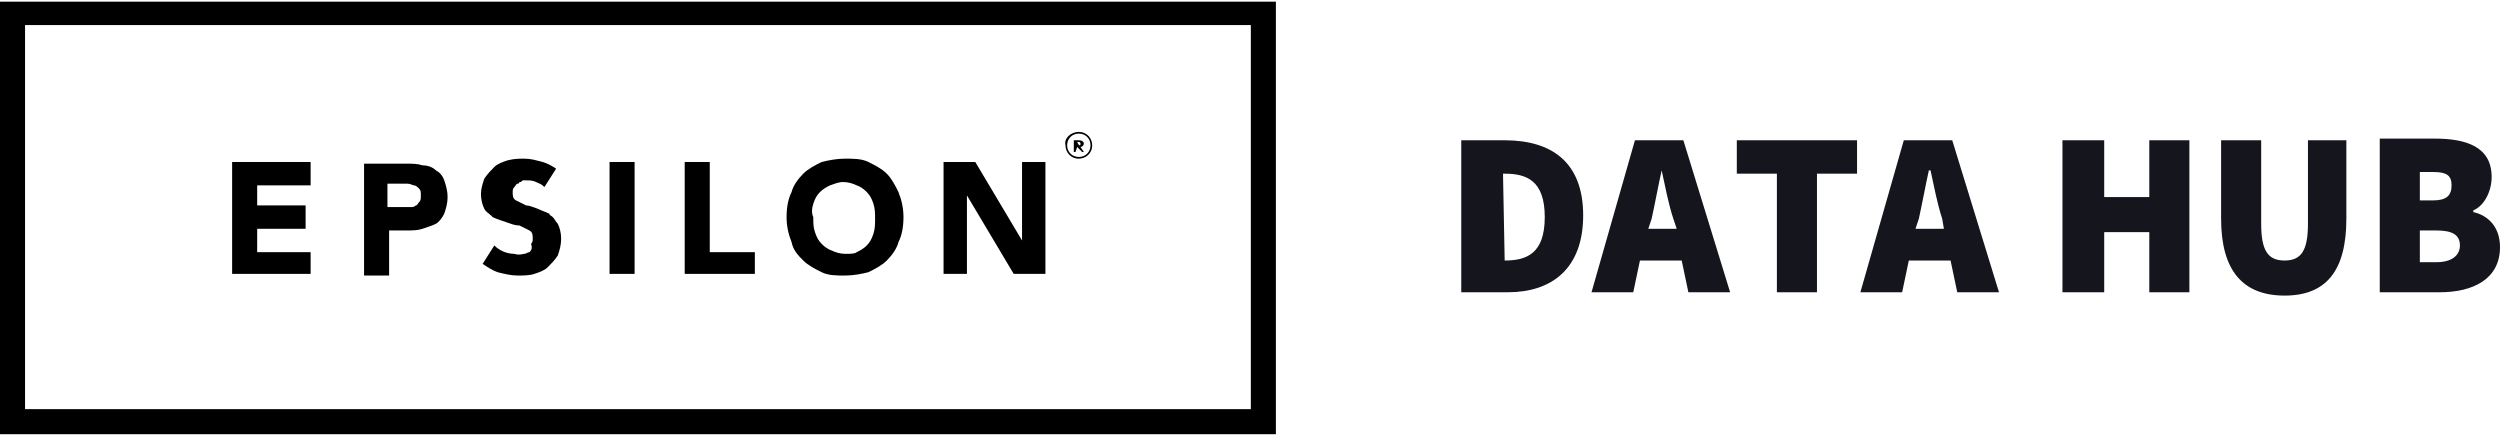
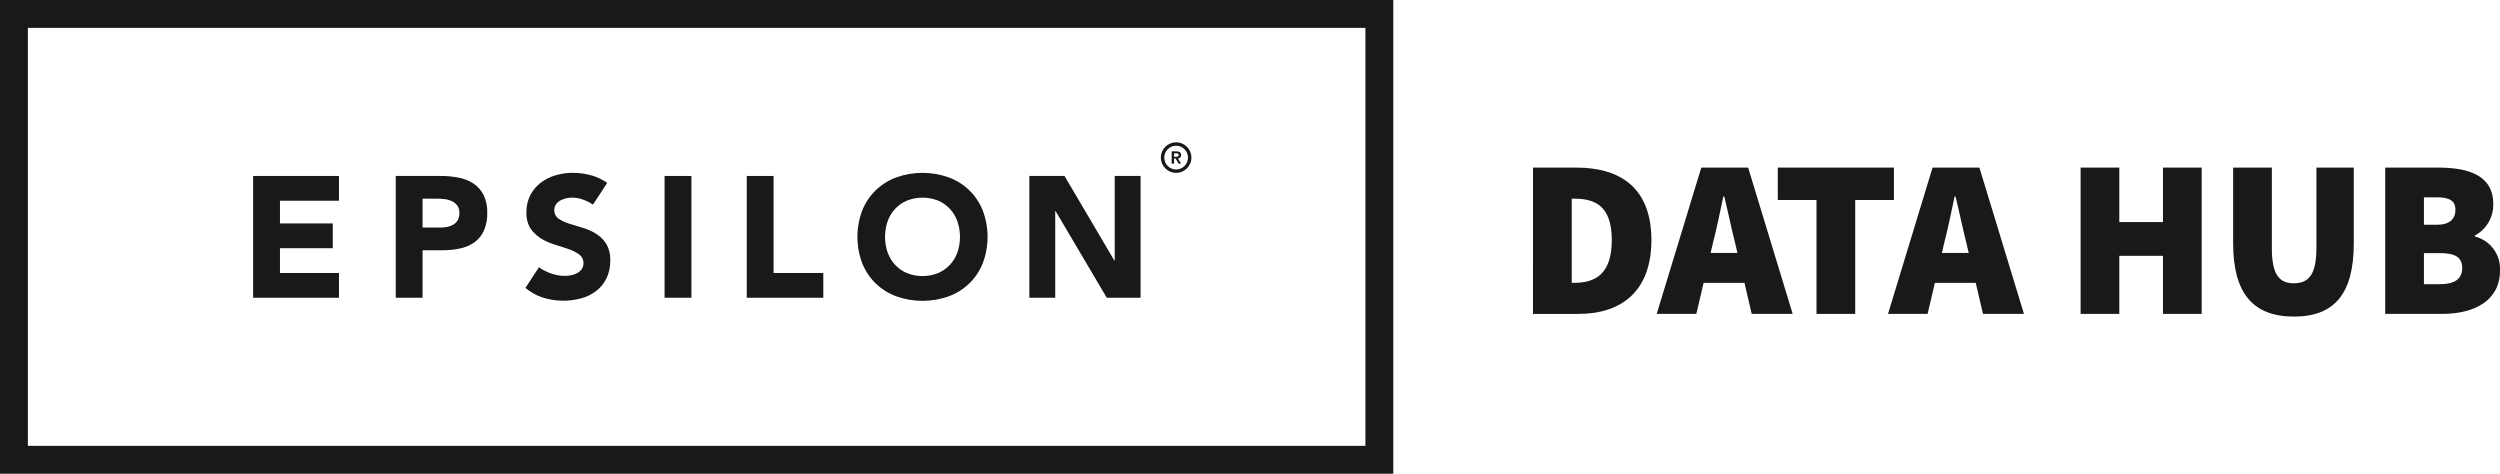
- <svg xmlns="http://www.w3.org/2000/svg" version="1.1" id="Layer_1" x="0px" y="0px" viewBox="0 0 149.7 26" style="enable-background:new 0 0 149.7 26;" xml:space="preserve">
-   <style type="text/css">
- 	.st0{fill:#14151D;}
- </style>
-   <path class="st0" d="M90.3,17.5c2.6,0,4.5-1.4,4.5-4.6s-1.9-4.5-4.7-4.5h-2.6v9.1H90.3z M90.1,15.6L90.1,15.6L90,10.4h0.1  c1.3,0,2.4,0.4,2.4,2.6S91.4,15.6,90.1,15.6z M97.8,17.5l0.4-1.9h2.5l0.4,1.9h2.5l-2.8-9.1h-2.9l-2.6,9.1H97.8z M100.4,13.7h-1.7  l0.2-0.6c0.2-0.9,0.4-2,0.6-2.9l0,0c0.2,0.9,0.4,2,0.7,2.9L100.4,13.7z M108.8,17.5v-7.1h2.4v-2H104v2h2.4v7.1H108.8z M113.9,17.5  l0.4-1.9h2.5l0.4,1.9h2.5l-2.8-9.1H114l-2.6,9.1H113.9z M116.4,13.7h-1.7l0.2-0.6c0.2-0.9,0.4-2,0.6-2.9h0.1c0.2,0.9,0.4,2,0.7,2.9  C116.3,13.1,116.4,13.7,116.4,13.7z M126,17.5v-3.6h2.7v3.6h2.4V8.4h-2.4v3.4H126V8.4h-2.5v9.1H126z M136.8,17.7  c2.5,0,3.7-1.5,3.7-4.6V8.4h-2.3v5c0,1.6-0.4,2.2-1.4,2.2s-1.4-0.6-1.4-2.2v-5H133v4.7C133,16.2,134.3,17.7,136.8,17.7z M146.1,17.5  c2,0,3.6-0.8,3.6-2.7c0-1.2-0.7-1.9-1.6-2.1v-0.1c0.7-0.3,1.1-1.2,1.1-2c0-1.8-1.5-2.3-3.4-2.3h-3.3v9.2H146.1z M145.7,12h-0.8v-1.7  h0.8c0.8,0,1.1,0.2,1.1,0.8S146.5,12,145.7,12z M145.9,15.7h-1v-1.9h1c1,0,1.4,0.3,1.4,0.9S146.8,15.7,145.9,15.7z" />
-   <g>
-     <path d="M0,0.1v1.5v22.9v1.5h1.5h73.4h1.5v-1.5V1.6V0.1C76.4,0.1,0,0.1,0,0.1z M74.9,24.5H1.5v-23h73.4V24.5z" />
-     <path d="M31.7,15.1c-0.1,0-0.2,0.1-0.3,0.1l0,0c-0.1,0-0.3,0.1-0.6,0c-0.3,0-0.8-0.1-1.2-0.5l0,0l-0.7,1.1c0.3,0.2,0.6,0.4,0.9,0.5   c0.4,0.1,0.8,0.2,1.2,0.2c0.3,0,0.7,0,1-0.1s0.6-0.2,0.8-0.4c0.2-0.2,0.4-0.4,0.6-0.7c0.1-0.3,0.2-0.6,0.2-1s-0.1-0.7-0.2-0.9   c-0.1-0.1-0.2-0.3-0.3-0.4c-0.1-0.1-0.2-0.1-0.2-0.2c-0.2-0.1-0.5-0.2-0.7-0.3c-0.3-0.1-0.5-0.2-0.7-0.2c-0.2-0.1-0.4-0.2-0.6-0.3   s-0.2-0.3-0.2-0.5c0-0.1,0-0.2,0.1-0.3S30.9,11,31,11c0,0,0.1,0,0.1-0.1c0.1,0,0.1,0,0.2-0.1h0.1l0,0h0.1l0,0c0.2,0,0.4,0,0.6,0.1   s0.3,0.1,0.5,0.3l0,0l0,0l0,0l0.7-1.1c-0.3-0.2-0.5-0.3-0.8-0.4c-0.4-0.1-0.7-0.2-1.1-0.2c-0.3,0-0.6,0-1,0.1   c-0.3,0.1-0.6,0.2-0.8,0.4c-0.2,0.2-0.4,0.4-0.6,0.7c-0.1,0.3-0.2,0.6-0.2,0.9c0,0.4,0.1,0.7,0.2,0.9s0.3,0.3,0.4,0.4l0.1,0.1   c0.2,0.1,0.5,0.2,0.8,0.3s0.5,0.2,0.8,0.2c0.2,0.1,0.4,0.2,0.6,0.3s0.2,0.3,0.2,0.5c0,0.1,0,0.2-0.1,0.3   C31.9,14.9,31.8,15,31.7,15.1" />
-     <polygon points="18.6,15.1 15.4,15.1 15.4,13.7 18.3,13.7 18.3,12.3 15.4,12.3 15.4,11.1 18.6,11.1 18.6,9.7 13.9,9.7 13.9,16.4    18.6,16.4  " />
-     <path d="M23.2,13.8h1.1c0.4,0,0.7,0,1-0.1s0.6-0.2,0.8-0.3s0.4-0.4,0.5-0.6c0.1-0.3,0.2-0.6,0.2-1s-0.1-0.7-0.2-1s-0.3-0.5-0.5-0.6   c-0.2-0.2-0.5-0.3-0.8-0.3c-0.3-0.1-0.6-0.1-1-0.1h-2.5v6.7h1.5v-2.7H23.2z M23.2,11H24c0.1,0,0.3,0,0.4,0c0.2,0,0.3,0.1,0.4,0.1   s0.2,0.1,0.3,0.2c0.1,0.1,0.1,0.2,0.1,0.4s0,0.3-0.1,0.4c-0.1,0.1-0.1,0.2-0.2,0.2c-0.1,0.1-0.2,0.1-0.3,0.1c-0.1,0-0.2,0-0.4,0h-1   C23.2,12.4,23.2,11,23.2,11z" />
-     <rect x="36.5" y="9.7" width="1.5" height="6.7" />
-     <polygon points="45.2,15.1 42.5,15.1 42.5,9.7 41,9.7 41,16.4 45.2,16.4  " />
-     <path d="M48.1,15.6c0.3,0.3,0.7,0.5,1.1,0.7c0.4,0.2,0.9,0.2,1.4,0.2s1-0.1,1.4-0.2c0.4-0.2,0.8-0.4,1.1-0.7s0.6-0.7,0.7-1.1   c0.2-0.4,0.3-0.9,0.3-1.5c0-0.5-0.1-1-0.3-1.5c-0.2-0.4-0.4-0.8-0.7-1.1S52.4,9.9,52,9.7c-0.4-0.2-0.9-0.2-1.4-0.2s-1,0.1-1.4,0.2   c-0.4,0.2-0.8,0.4-1.1,0.7s-0.6,0.7-0.7,1.1c-0.2,0.4-0.3,0.9-0.3,1.5c0,0.5,0.1,1,0.3,1.5C47.5,15,47.8,15.3,48.1,15.6 M48.7,12.2   c0.1-0.3,0.2-0.5,0.4-0.7s0.4-0.3,0.6-0.4c0.3-0.1,0.5-0.2,0.8-0.2s0.6,0.1,0.8,0.2c0.3,0.1,0.5,0.3,0.6,0.4   c0.2,0.2,0.3,0.4,0.4,0.7c0.1,0.3,0.1,0.6,0.1,0.9c0,0.3,0,0.6-0.1,0.9c-0.1,0.3-0.2,0.5-0.4,0.7s-0.4,0.3-0.6,0.4   c-0.1,0.1-0.4,0.1-0.7,0.1c-0.3,0-0.6-0.1-0.8-0.2c-0.3-0.1-0.5-0.3-0.6-0.4c-0.2-0.2-0.3-0.4-0.4-0.7c-0.1-0.3-0.1-0.5-0.1-0.9   C48.6,12.8,48.6,12.5,48.7,12.2" />
-     <polygon points="57.9,11.7 57.9,11.7 60.7,16.4 62.6,16.4 62.6,9.7 61.2,9.7 61.2,14.4 61.2,14.4 58.4,9.7 56.5,9.7 56.5,16.4    57.9,16.4  " />
-     <path d="M64.6,7.9c0.5,0,0.8,0.4,0.8,0.8c0,0.5-0.4,0.8-0.8,0.8c-0.5,0-0.8-0.4-0.8-0.8C63.7,8.3,64.1,7.9,64.6,7.9 M64.6,9.4   c0.4,0,0.7-0.3,0.7-0.7S65,8,64.6,8c-0.4,0-0.7,0.3-0.7,0.7C63.9,9.1,64.2,9.4,64.6,9.4 M64.5,8.8L64.5,8.8l-0.1,0.3h-0.1V8.4h0.3   c0.2,0,0.3,0.1,0.3,0.2c0,0.1-0.1,0.2-0.2,0.2l0.2,0.3h-0.1L64.5,8.8z M64.6,8.7c0.1,0,0.1,0,0.1-0.1s-0.1-0.1-0.1-0.1h-0.1   L64.6,8.7C64.5,8.6,64.6,8.6,64.6,8.7z" />
+ <svg xmlns="http://www.w3.org/2000/svg" viewBox="0 0 155.574 29.479">
+   <defs>
+     <style>.cls-1{fill:#191919;}</style>
+   </defs>
+   <g id="Layer_2" data-name="Layer 2">
+     <g id="Layer_1-2" data-name="Layer 1">
+       <path class="cls-1" d="M0,0V29.479H1.734v0H84.969v0h1.734V0ZM84.969,27.745H1.734V1.734H84.969Z" />
+       <path class="cls-1" d="M35.941,16.981a1.324,1.324,0,0,1-.285.117l-.028.008a1.972,1.972,0,0,1-.699.052,2.885,2.885,0,0,1-1.388-.527l-0-0-.001.001-.843,1.284a3.345,3.345,0,0,0,.992.573,4.27,4.27,0,0,0,2.486.075,2.705,2.705,0,0,0,.93-.46,2.233,2.233,0,0,0,.636-.781,2.436,2.436,0,0,0,.235-1.101,1.923,1.923,0,0,0-.257-1.059,2.032,2.032,0,0,0-.37-.425,1.955,1.955,0,0,0-.276-.206,3.463,3.463,0,0,0-.839-.364q-.449-.128-.839-.257a2.426,2.426,0,0,1-.647-.31.667.667,0,0,1-.15-.888.793.793,0,0,1,.278-.241,1.423,1.423,0,0,1,.138-.062,1.459,1.459,0,0,1,.226-.072c.055-.012.109-.021.162-.027l.045-.005c.053-.005.106-.009.157-.01.005-0.0.01,0,.015,0a1.98,1.98,0,0,1,.652.122,2.416,2.416,0,0,1,.615.31l.033-.037 0.0 0.0.004.006.025-.038.839-1.278a3.311,3.311,0,0,0-.901-.444,4.249,4.249,0,0,0-1.24-.182,3.787,3.787,0,0,0-1.08.155,2.79,2.79,0,0,0-.925.465A2.321,2.321,0,0,0,33,12.147a2.275,2.275,0,0,0-.241,1.069,1.773,1.773,0,0,0,.262,1.016,2.058,2.058,0,0,0,.504.505c.052.038.098.082.153.115a3.835,3.835,0,0,0,.856.374q.459.139.855.278a2.424,2.424,0,0,1,.658.337.64.64,0,0,1,.262.54.615.615,0,0,1-.102.353A.809.809,0,0,1,35.941,16.981Z" />
+       <polygon class="cls-1" points="21.094 16.988 17.422 16.988 17.422 15.446 20.708 15.446 20.708 13.904 17.422 13.904 17.422 12.491 21.094 12.491 21.094 10.95 15.752 10.95 15.752 18.529 21.094 18.529 21.094 16.988" />
+       <path class="cls-1" d="M26.297,15.574h1.22a5.205,5.205,0,0,0,1.113-.112,2.391,2.391,0,0,0,.889-.38,1.826,1.826,0,0,0,.589-.717,2.581,2.581,0,0,0,.214-1.113,2.42,2.42,0,0,0-.23-1.119,1.873,1.873,0,0,0-.621-.707,2.536,2.536,0,0,0-.915-.369,5.562,5.562,0,0,0-1.113-.107H24.627v7.579h1.67Zm0-3.212h.856a4.825,4.825,0,0,1,.493.027,1.468,1.468,0,0,1,.466.123.892.892,0,0,1,.343.273.752.752,0,0,1,.134.466.88.88,0,0,1-.102.444.769.769,0,0,1-.268.278,1.145,1.145,0,0,1-.375.145,2.144,2.144,0,0,1-.434.043H26.297Z" />
+       <rect class="cls-1" x="41.357" y="10.95" width="1.67" height="7.579" />
+       <polygon class="cls-1" points="51.234 16.988 48.14 16.988 48.14 10.95 46.47 10.95 46.47 18.529 51.234 18.529 51.234 16.988" />
+       <path class="cls-1" d="M54.502,17.646a3.706,3.706,0,0,0,1.283.798,4.868,4.868,0,0,0,3.244,0A3.709,3.709,0,0,0,60.311,17.646a3.616,3.616,0,0,0,.843-1.258,4.651,4.651,0,0,0,0-3.297A3.623,3.623,0,0,0,60.311,11.833a3.717,3.717,0,0,0-1.283-.798,4.863,4.863,0,0,0-3.244,0A3.714,3.714,0,0,0,54.502,11.833a3.623,3.623,0,0,0-.843,1.258,4.651,4.651,0,0,0,0,3.297A3.616,3.616,0,0,0,54.502,17.646Zm.737-3.881a2.237,2.237,0,0,1,.472-.776,2.15,2.15,0,0,1,.737-.508,2.617,2.617,0,0,1,1.919,0,2.15,2.15,0,0,1,.737.508,2.241,2.241,0,0,1,.472.776,2.989,2.989,0,0,1,0,1.954,2.249,2.249,0,0,1-.472.771,2.15,2.15,0,0,1-.737.508,2.62,2.62,0,0,1-1.919,0,2.15,2.15,0,0,1-.737-.508,2.245,2.245,0,0,1-.472-.771,2.989,2.989,0,0,1,0-1.954Z" />
+       <polygon class="cls-1" points="65.667 13.134 65.687 13.134 68.874 18.529 70.978 18.529 70.978 10.95 69.369 10.95 69.369 16.217 69.348 16.217 66.244 10.95 64.057 10.95 64.057 18.529 65.667 18.529 65.667 13.134" />
+       <path class="cls-1" d="M73.19,8.857a.95.95,0,1,1-.95.95A.95.95,0,0,1,73.19,8.857Zm0,1.689a.739.739,0,1,0-.739-.739A.739.739,0,0,0,73.19,10.546Zm-.032-.68H73.063v.316h-.152V9.419h.289c.192,0,.3.06.3.227a.196.196,0,0,1-.197.212l.199.324h-.157Zm.04-.111c.097,0,.153-.034.153-.112,0-.073-.064-.101-.131-.101H73.06v.213Z" />
+       <path class="cls-1" d="M95.399,10.429h2.689c2.773,0,4.678,1.288,4.678,4.51s-1.905,4.595-4.539,4.595h-2.829ZM97.948,17.601c1.316,0,2.353-.532,2.353-2.662,0-2.129-1.037-2.577-2.353-2.577h-.14v5.239Z" />
+       <path class="cls-1" d="M105.871,10.429h2.914l2.773,9.104H109.009l-1.037-4.427c-.224-.868-.448-1.975-.672-2.885h-.056c-.196.924-.42,2.017-.645,2.885l-1.037,4.427h-2.465Zm-.784,5.309h4.454v1.863h-4.454Z" />
+       <path class="cls-1" d="M113.04,12.445h-2.41V10.429h7.228v2.017h-2.409v7.088h-2.409Z" />
+       <path class="cls-1" d="M120.263,10.429H123.177l2.773,9.104h-2.549l-1.037-4.427c-.224-.868-.448-1.975-.672-2.885h-.056c-.196.924-.42,2.017-.645,2.885l-1.037,4.427H117.49Zm-.784,5.309h4.454v1.863h-4.454Z" />
+       <path class="cls-1" d="M129.475,10.429H131.884v3.39h2.717V10.429h2.409v9.104h-2.409V15.919H131.884v3.614h-2.409Z" />
+       <path class="cls-1" d="M138.967,15.135v-4.706h2.409v4.986c0,1.625.42,2.213,1.373,2.213.953,0,1.401-.588,1.401-2.213V10.429h2.325v4.706c0,3.109-1.176,4.566-3.726,4.566C140.199,19.701,138.967,18.244,138.967,15.135Z" />
+       <path class="cls-1" d="M148.431,10.429h3.277c1.905,0,3.446.476,3.446,2.269a2.161,2.161,0,0,1-1.149,1.961V14.715a2.073,2.073,0,0,1,1.569,2.129c0,1.877-1.625,2.689-3.586,2.689h-3.558Zm3.222,3.558c.784,0,1.148-.364,1.148-.925s-.364-.784-1.148-.784h-.812v1.709Zm.168,3.698c.953,0,1.401-.337,1.401-1.009,0-.673-.448-.925-1.401-.925h-.98v1.934Z" />
+     </g>
  </g>
</svg>
